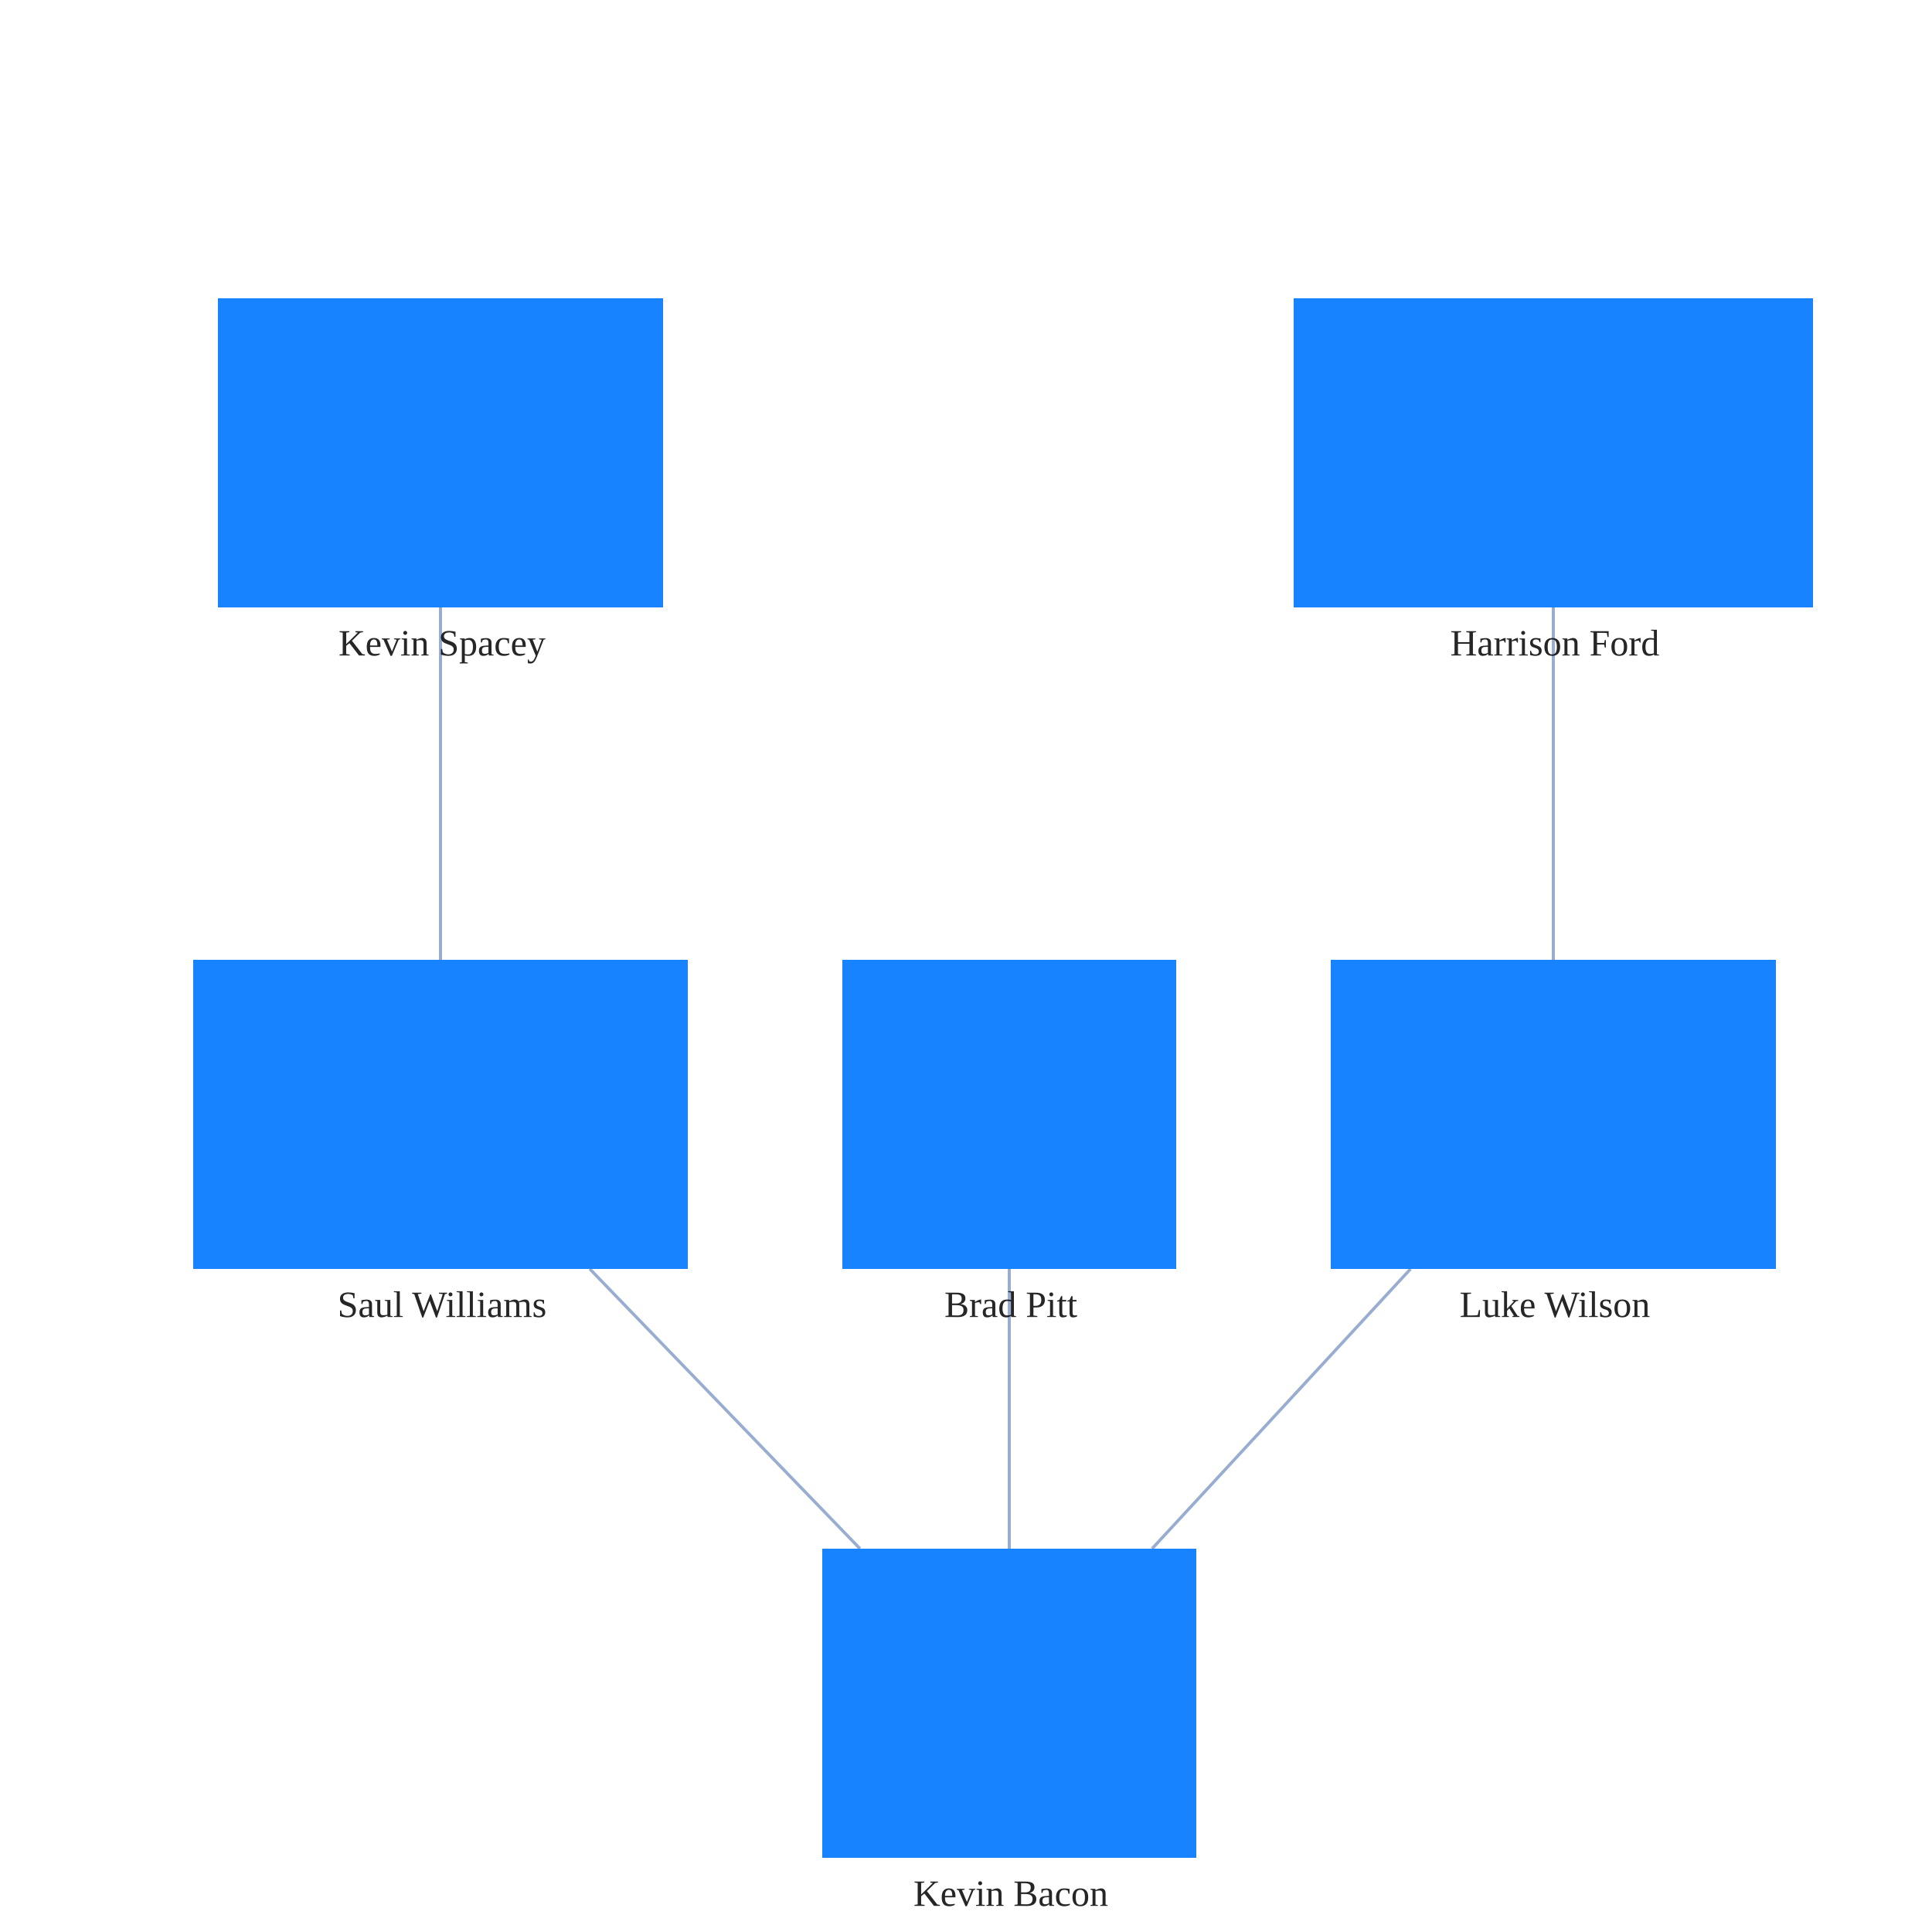
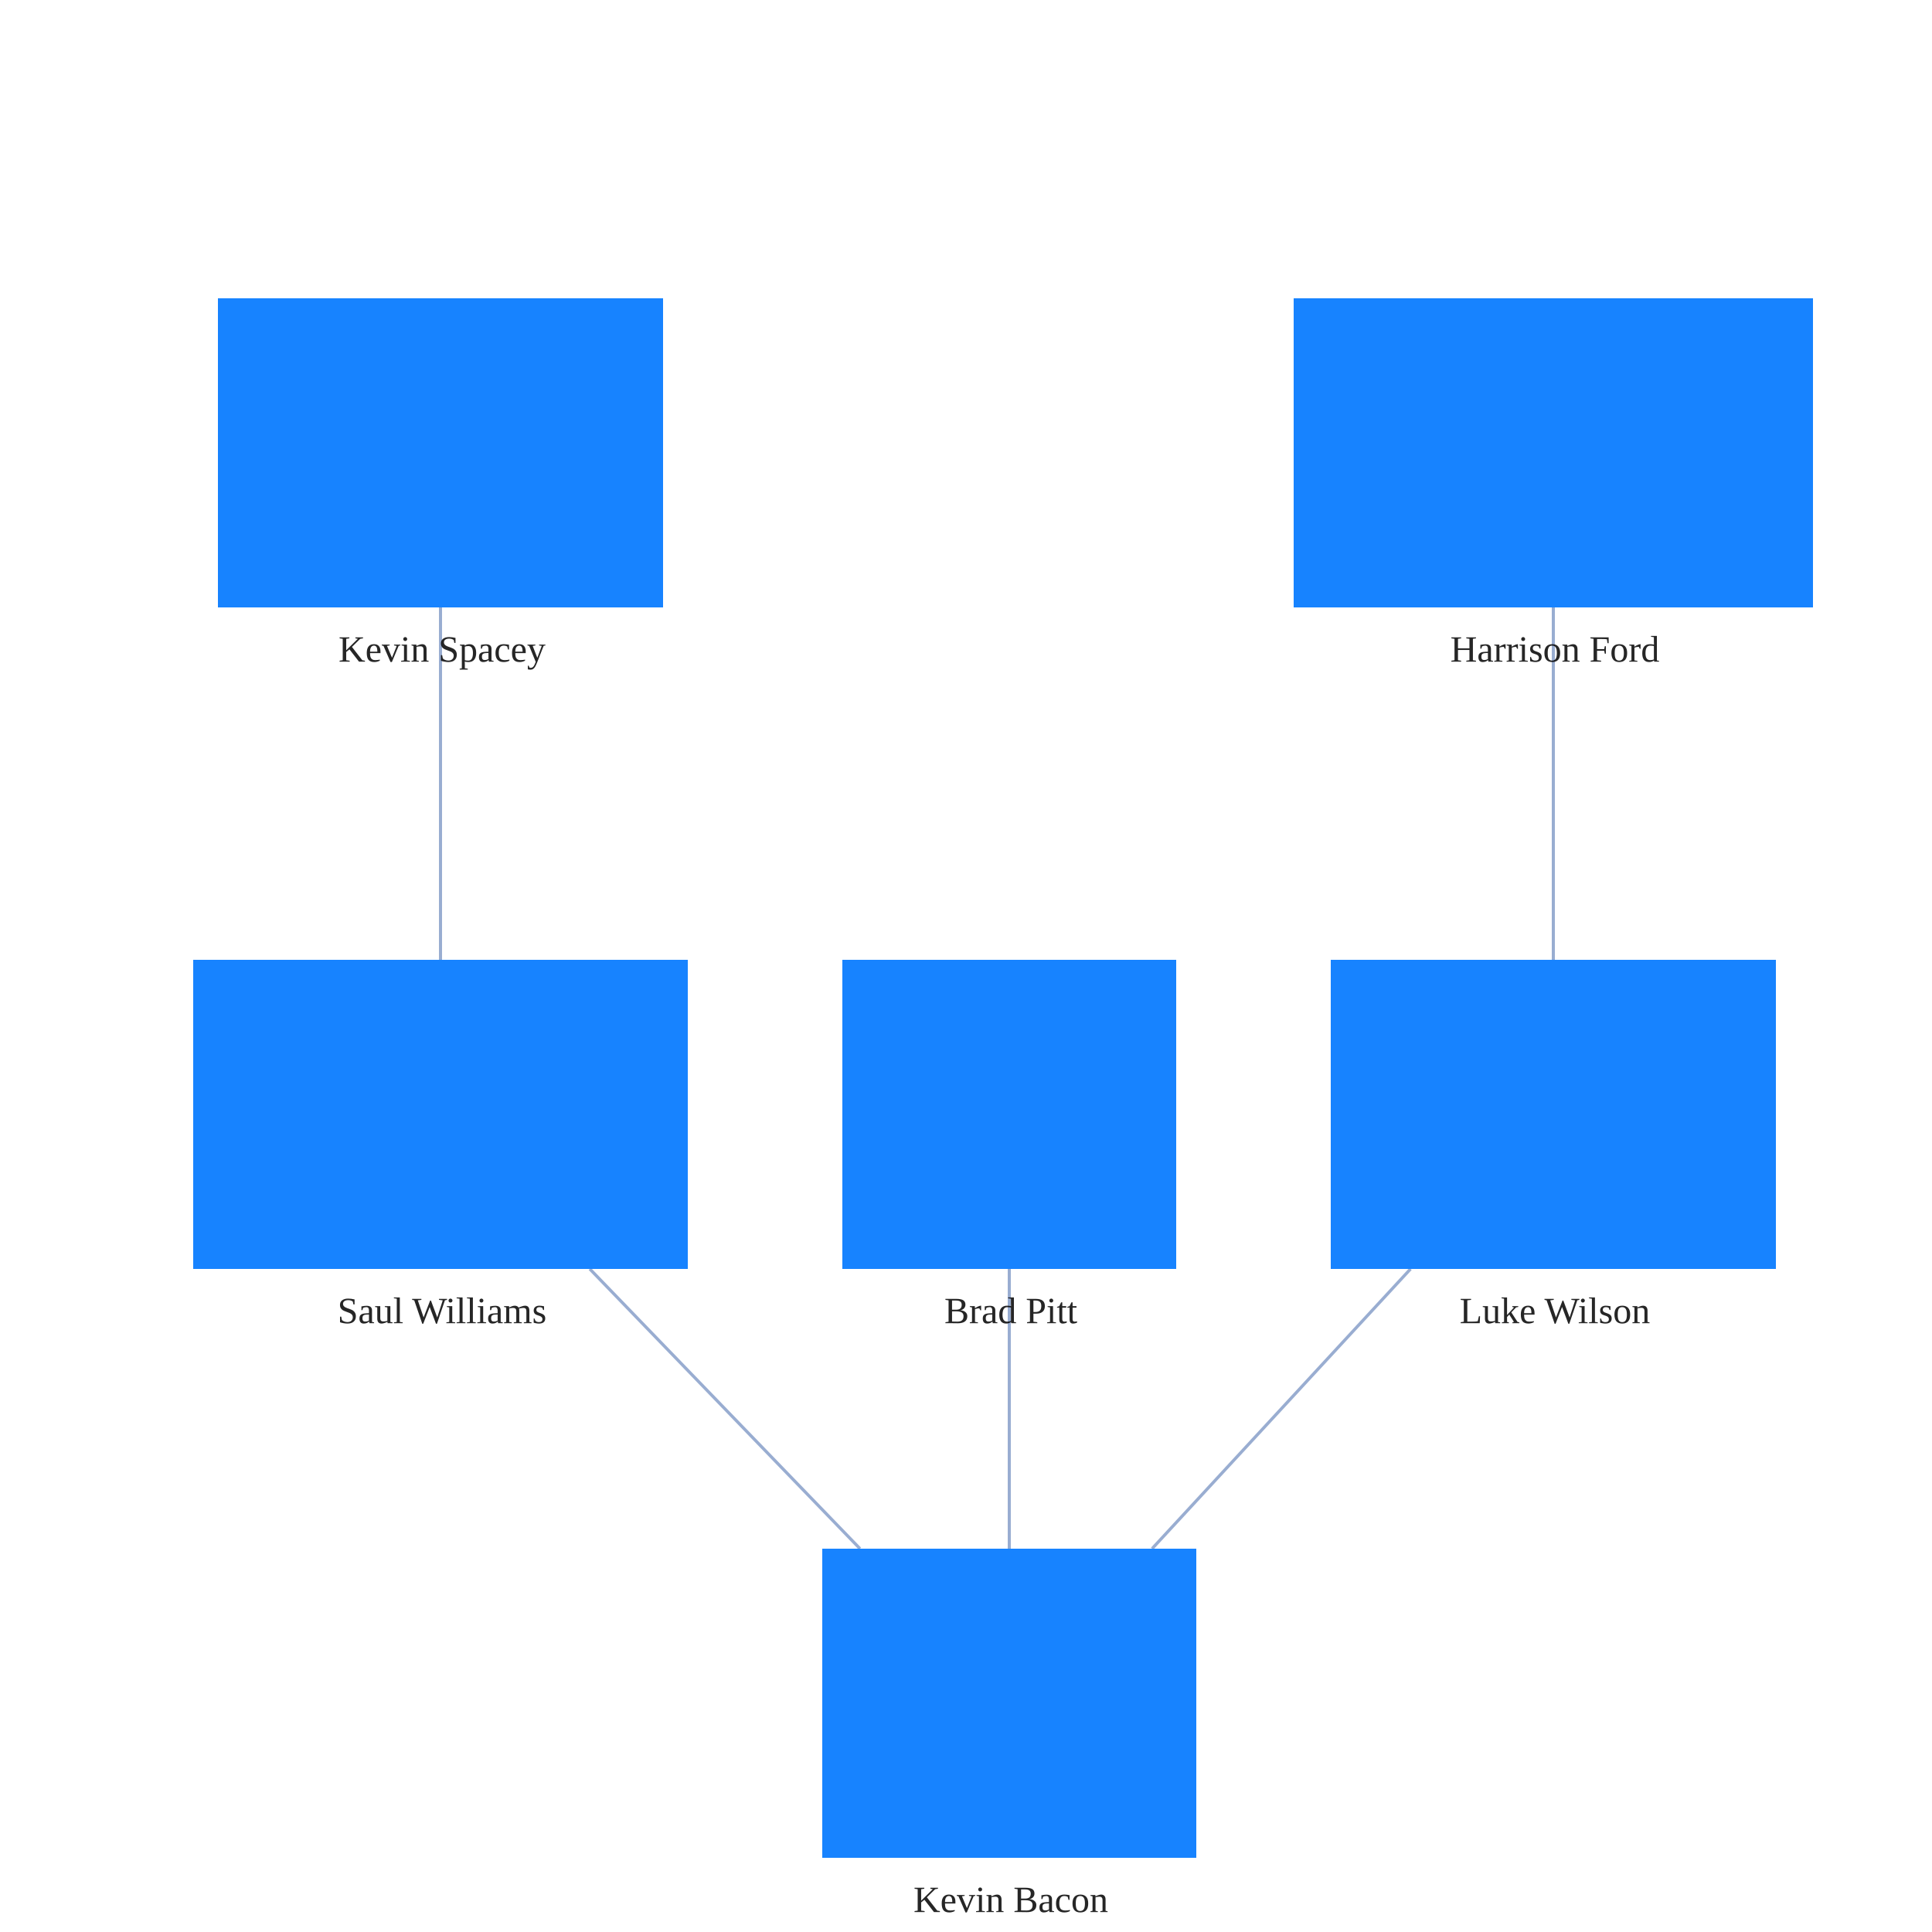
<svg xmlns="http://www.w3.org/2000/svg" width="500" height="500" style="background: transparent; position: absolute; outline: none;" color-interpolation-filters="sRGB" tabindex="1">
  <defs />
  <g transform="matrix(0.8,0,0,0.8,50,50)">
    <g fill="none">
      <g fill="none" />
      <g fill="none">
        <g fill="none" marker-start="false" marker-end="false">
          <g fill="none" marker-start="false" marker-end="false" stroke="transparent" stroke-width="3" />
          <g>
            <path fill="none" d="M 80,134 L 80,248" class="key" stroke-width="1" stroke="rgba(153,173,209,1)" />
            <path fill="none" d="M 0,0 L 0,0" class="key" stroke-width="3" stroke="transparent" />
          </g>
        </g>
        <g fill="none" marker-start="false" marker-end="false">
          <g fill="none" marker-start="false" marker-end="false" stroke="transparent" stroke-width="3" />
          <g>
            <path fill="none" d="M 128.294,348 L 215.706,438.5" class="key" stroke-width="1" stroke="rgba(153,173,209,1)" />
            <path fill="none" d="M 0,0 L 0,0" class="key" stroke-width="3" stroke="transparent" />
          </g>
        </g>
        <g fill="none" marker-start="false" marker-end="false">
          <g fill="none" marker-start="false" marker-end="false" stroke="transparent" stroke-width="3" />
          <g>
            <path fill="none" d="M 264,348 L 264,438.5" class="key" stroke-width="1" stroke="rgba(153,173,209,1)" />
            <path fill="none" d="M 0,0 L 0,0" class="key" stroke-width="3" stroke="transparent" />
          </g>
        </g>
        <g fill="none" marker-start="false" marker-end="false">
          <g fill="none" marker-start="false" marker-end="false" stroke="transparent" stroke-width="3" />
          <g>
            <path fill="none" d="M 440,134 L 440,248" class="key" stroke-width="1" stroke="rgba(153,173,209,1)" />
            <path fill="none" d="M 0,0 L 0,0" class="key" stroke-width="3" stroke="transparent" />
          </g>
        </g>
        <g fill="none" marker-start="false" marker-end="false">
          <g fill="none" marker-start="false" marker-end="false" stroke="transparent" stroke-width="3" />
          <g>
            <path fill="none" d="M 393.806,348 L 310.194,438.5" class="key" stroke-width="1" stroke="rgba(153,173,209,1)" />
            <path fill="none" d="M 0,0 L 0,0" class="key" stroke-width="3" stroke="transparent" />
          </g>
        </g>
      </g>
      <g fill="none">
        <g fill="none" x="80" y="84" transform="matrix(1,0,0,1,80,84)">
          <g>
            <path fill="rgba(23,131,255,1)" d="M -72,-50 l 144,0 l 0,100 l-144 0 z" class="key" stroke-width="0" stroke="rgba(0,0,0,1)" width="144" height="100" x="-72" y="-50" />
          </g>
-           <g fill="none" class="label" transform="matrix(1,0,0,1,0,50)">
+           <g fill="none" class="label" transform="matrix(1,0,0,1,0,52)">
            <g>
-               <text fill="rgba(0,0,0,0.851)" dominant-baseline="central" paint-order="stroke" dx="0.5" dy="11.5px" class="text" font-size="12" text-anchor="middle" font-weight="400">
+               <text fill="rgba(0,0,0,1)" dominant-baseline="central" paint-order="stroke" dx="0.5" dy="11.5px" class="text" font-size="12" text-anchor="middle" fill-opacity="0.85" font-weight="400">
                Kevin Spacey
              </text>
            </g>
          </g>
        </g>
        <g fill="none" x="80" y="298" transform="matrix(1,0,0,1,80,298)">
          <g>
            <path fill="rgba(23,131,255,1)" d="M -80,-50 l 160,0 l 0,100 l-160 0 z" class="key" stroke-width="0" stroke="rgba(0,0,0,1)" width="160" height="100" x="-80" y="-50" />
          </g>
-           <g fill="none" class="label" transform="matrix(1,0,0,1,0,50)">
+           <g fill="none" class="label" transform="matrix(1,0,0,1,0,52)">
            <g>
-               <text fill="rgba(0,0,0,0.851)" dominant-baseline="central" paint-order="stroke" dx="0.5" dy="11.5px" class="text" font-size="12" text-anchor="middle" font-weight="400">
+               <text fill="rgba(0,0,0,1)" dominant-baseline="central" paint-order="stroke" dx="0.5" dy="11.5px" class="text" font-size="12" text-anchor="middle" fill-opacity="0.85" font-weight="400">
                Saul Williams
              </text>
            </g>
          </g>
        </g>
        <g fill="none" x="264" y="298" transform="matrix(1,0,0,1,264,298)">
          <g>
            <path fill="rgba(23,131,255,1)" d="M -54,-50 l 108,0 l 0,100 l-108 0 z" class="key" stroke-width="0" stroke="rgba(0,0,0,1)" width="108" height="100" x="-54" y="-50" />
          </g>
-           <g fill="none" class="label" transform="matrix(1,0,0,1,0,50)">
+           <g fill="none" class="label" transform="matrix(1,0,0,1,0,52)">
            <g>
-               <text fill="rgba(0,0,0,0.851)" dominant-baseline="central" paint-order="stroke" dx="0.5" dy="11.5px" class="text" font-size="12" text-anchor="middle" font-weight="400">
+               <text fill="rgba(0,0,0,1)" dominant-baseline="central" paint-order="stroke" dx="0.5" dy="11.5px" class="text" font-size="12" text-anchor="middle" fill-opacity="0.85" font-weight="400">
                Brad Pitt
              </text>
            </g>
          </g>
        </g>
        <g fill="none" x="440" y="84" transform="matrix(1,0,0,1,440,84)">
          <g>
            <path fill="rgba(23,131,255,1)" d="M -84,-50 l 168,0 l 0,100 l-168 0 z" class="key" stroke-width="0" stroke="rgba(0,0,0,1)" width="168" height="100" x="-84" y="-50" />
          </g>
-           <g fill="none" class="label" transform="matrix(1,0,0,1,0,50)">
+           <g fill="none" class="label" transform="matrix(1,0,0,1,0,52)">
            <g>
-               <text fill="rgba(0,0,0,0.851)" dominant-baseline="central" paint-order="stroke" dx="0.5" dy="11.5px" class="text" font-size="12" text-anchor="middle" font-weight="400">
+               <text fill="rgba(0,0,0,1)" dominant-baseline="central" paint-order="stroke" dx="0.5" dy="11.5px" class="text" font-size="12" text-anchor="middle" fill-opacity="0.85" font-weight="400">
                Harrison Ford
              </text>
            </g>
          </g>
        </g>
        <g fill="none" x="440" y="298" transform="matrix(1,0,0,1,440,298)">
          <g>
            <path fill="rgba(23,131,255,1)" d="M -72,-50 l 144,0 l 0,100 l-144 0 z" class="key" stroke-width="0" stroke="rgba(0,0,0,1)" width="144" height="100" x="-72" y="-50" />
          </g>
-           <g fill="none" class="label" transform="matrix(1,0,0,1,0,50)">
+           <g fill="none" class="label" transform="matrix(1,0,0,1,0,52)">
            <g>
-               <text fill="rgba(0,0,0,0.851)" dominant-baseline="central" paint-order="stroke" dx="0.5" dy="11.5px" class="text" font-size="12" text-anchor="middle" font-weight="400">
+               <text fill="rgba(0,0,0,1)" dominant-baseline="central" paint-order="stroke" dx="0.5" dy="11.5px" class="text" font-size="12" text-anchor="middle" fill-opacity="0.85" font-weight="400">
                Luke Wilson
              </text>
            </g>
          </g>
        </g>
        <g fill="none" x="264" y="488.5" transform="matrix(1,0,0,1,264,488.5)">
          <g>
            <path fill="rgba(23,131,255,1)" d="M -60.5,-50 l 121,0 l 0,100 l-121 0 z" class="key" stroke-width="0" stroke="rgba(0,0,0,1)" width="121" height="100" x="-60.5" y="-50" />
          </g>
-           <g fill="none" class="label" transform="matrix(1,0,0,1,0,50)">
+           <g fill="none" class="label" transform="matrix(1,0,0,1,0,52)">
            <g>
-               <text fill="rgba(0,0,0,0.851)" dominant-baseline="central" paint-order="stroke" dx="0.5" dy="11.5px" class="text" font-size="12" text-anchor="middle" font-weight="400">
+               <text fill="rgba(0,0,0,1)" dominant-baseline="central" paint-order="stroke" dx="0.5" dy="11.5px" class="text" font-size="12" text-anchor="middle" fill-opacity="0.85" font-weight="400">
                Kevin Bacon
              </text>
            </g>
          </g>
        </g>
      </g>
    </g>
  </g>
</svg>
